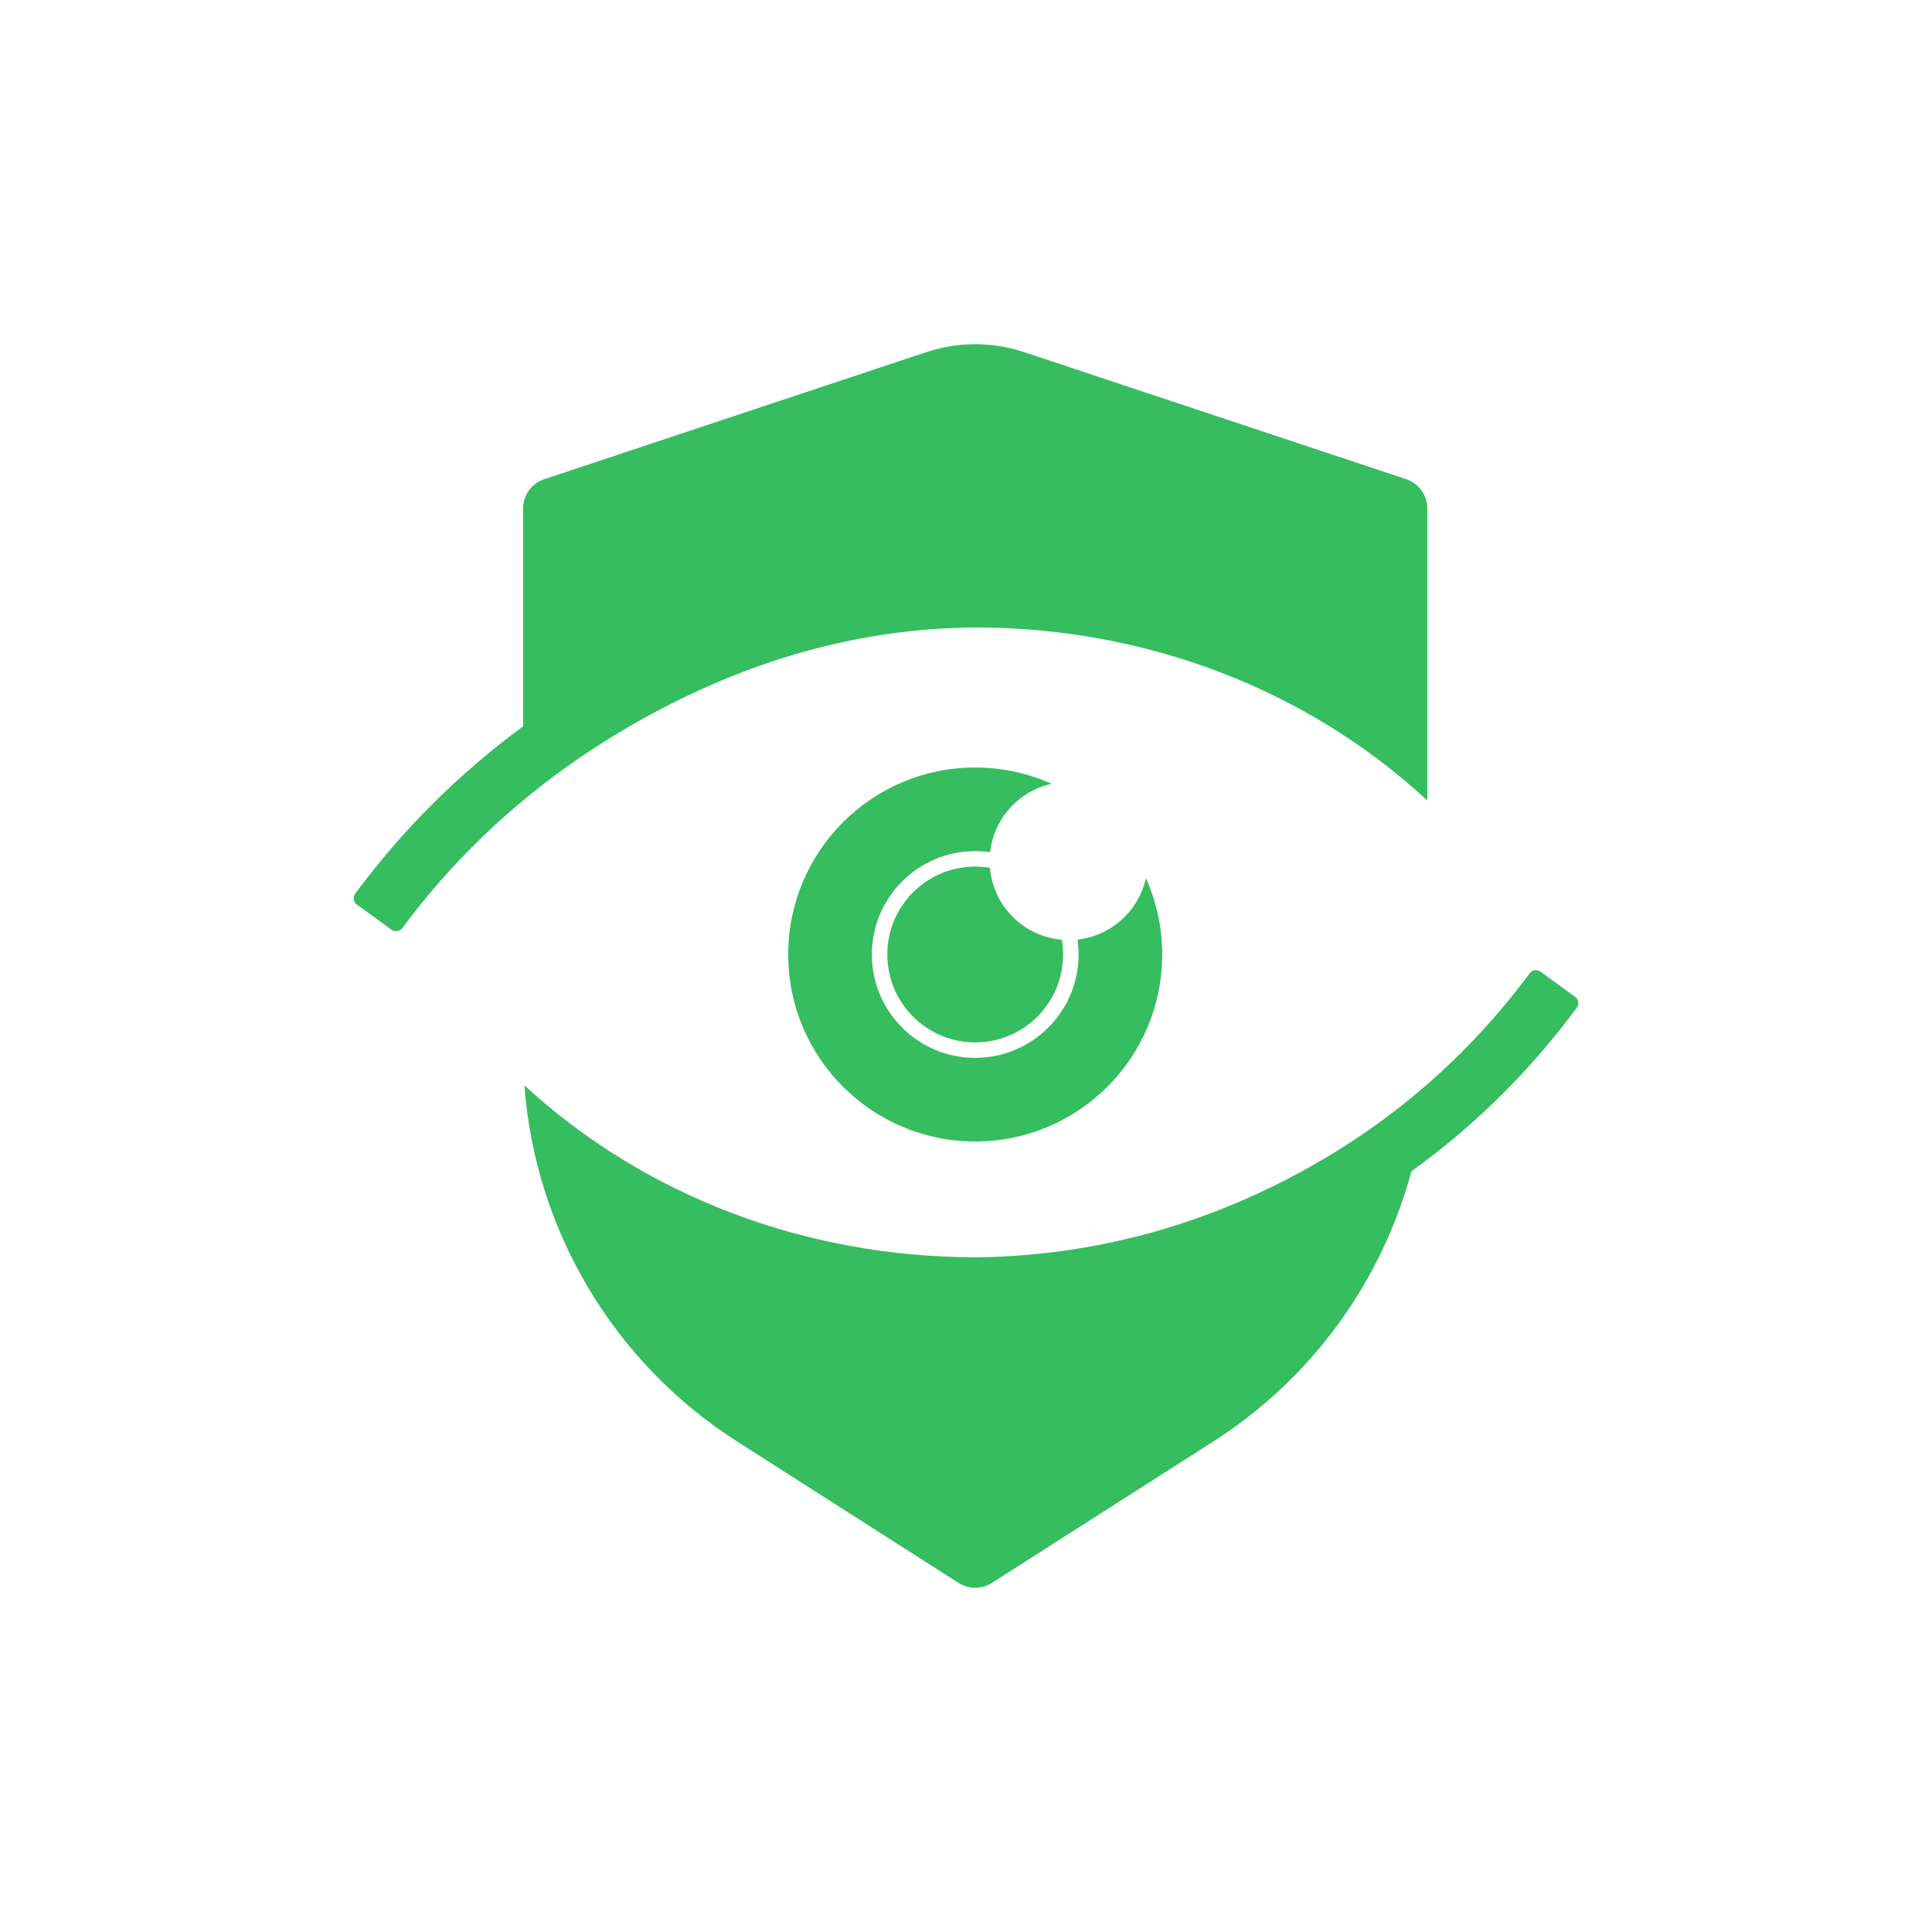
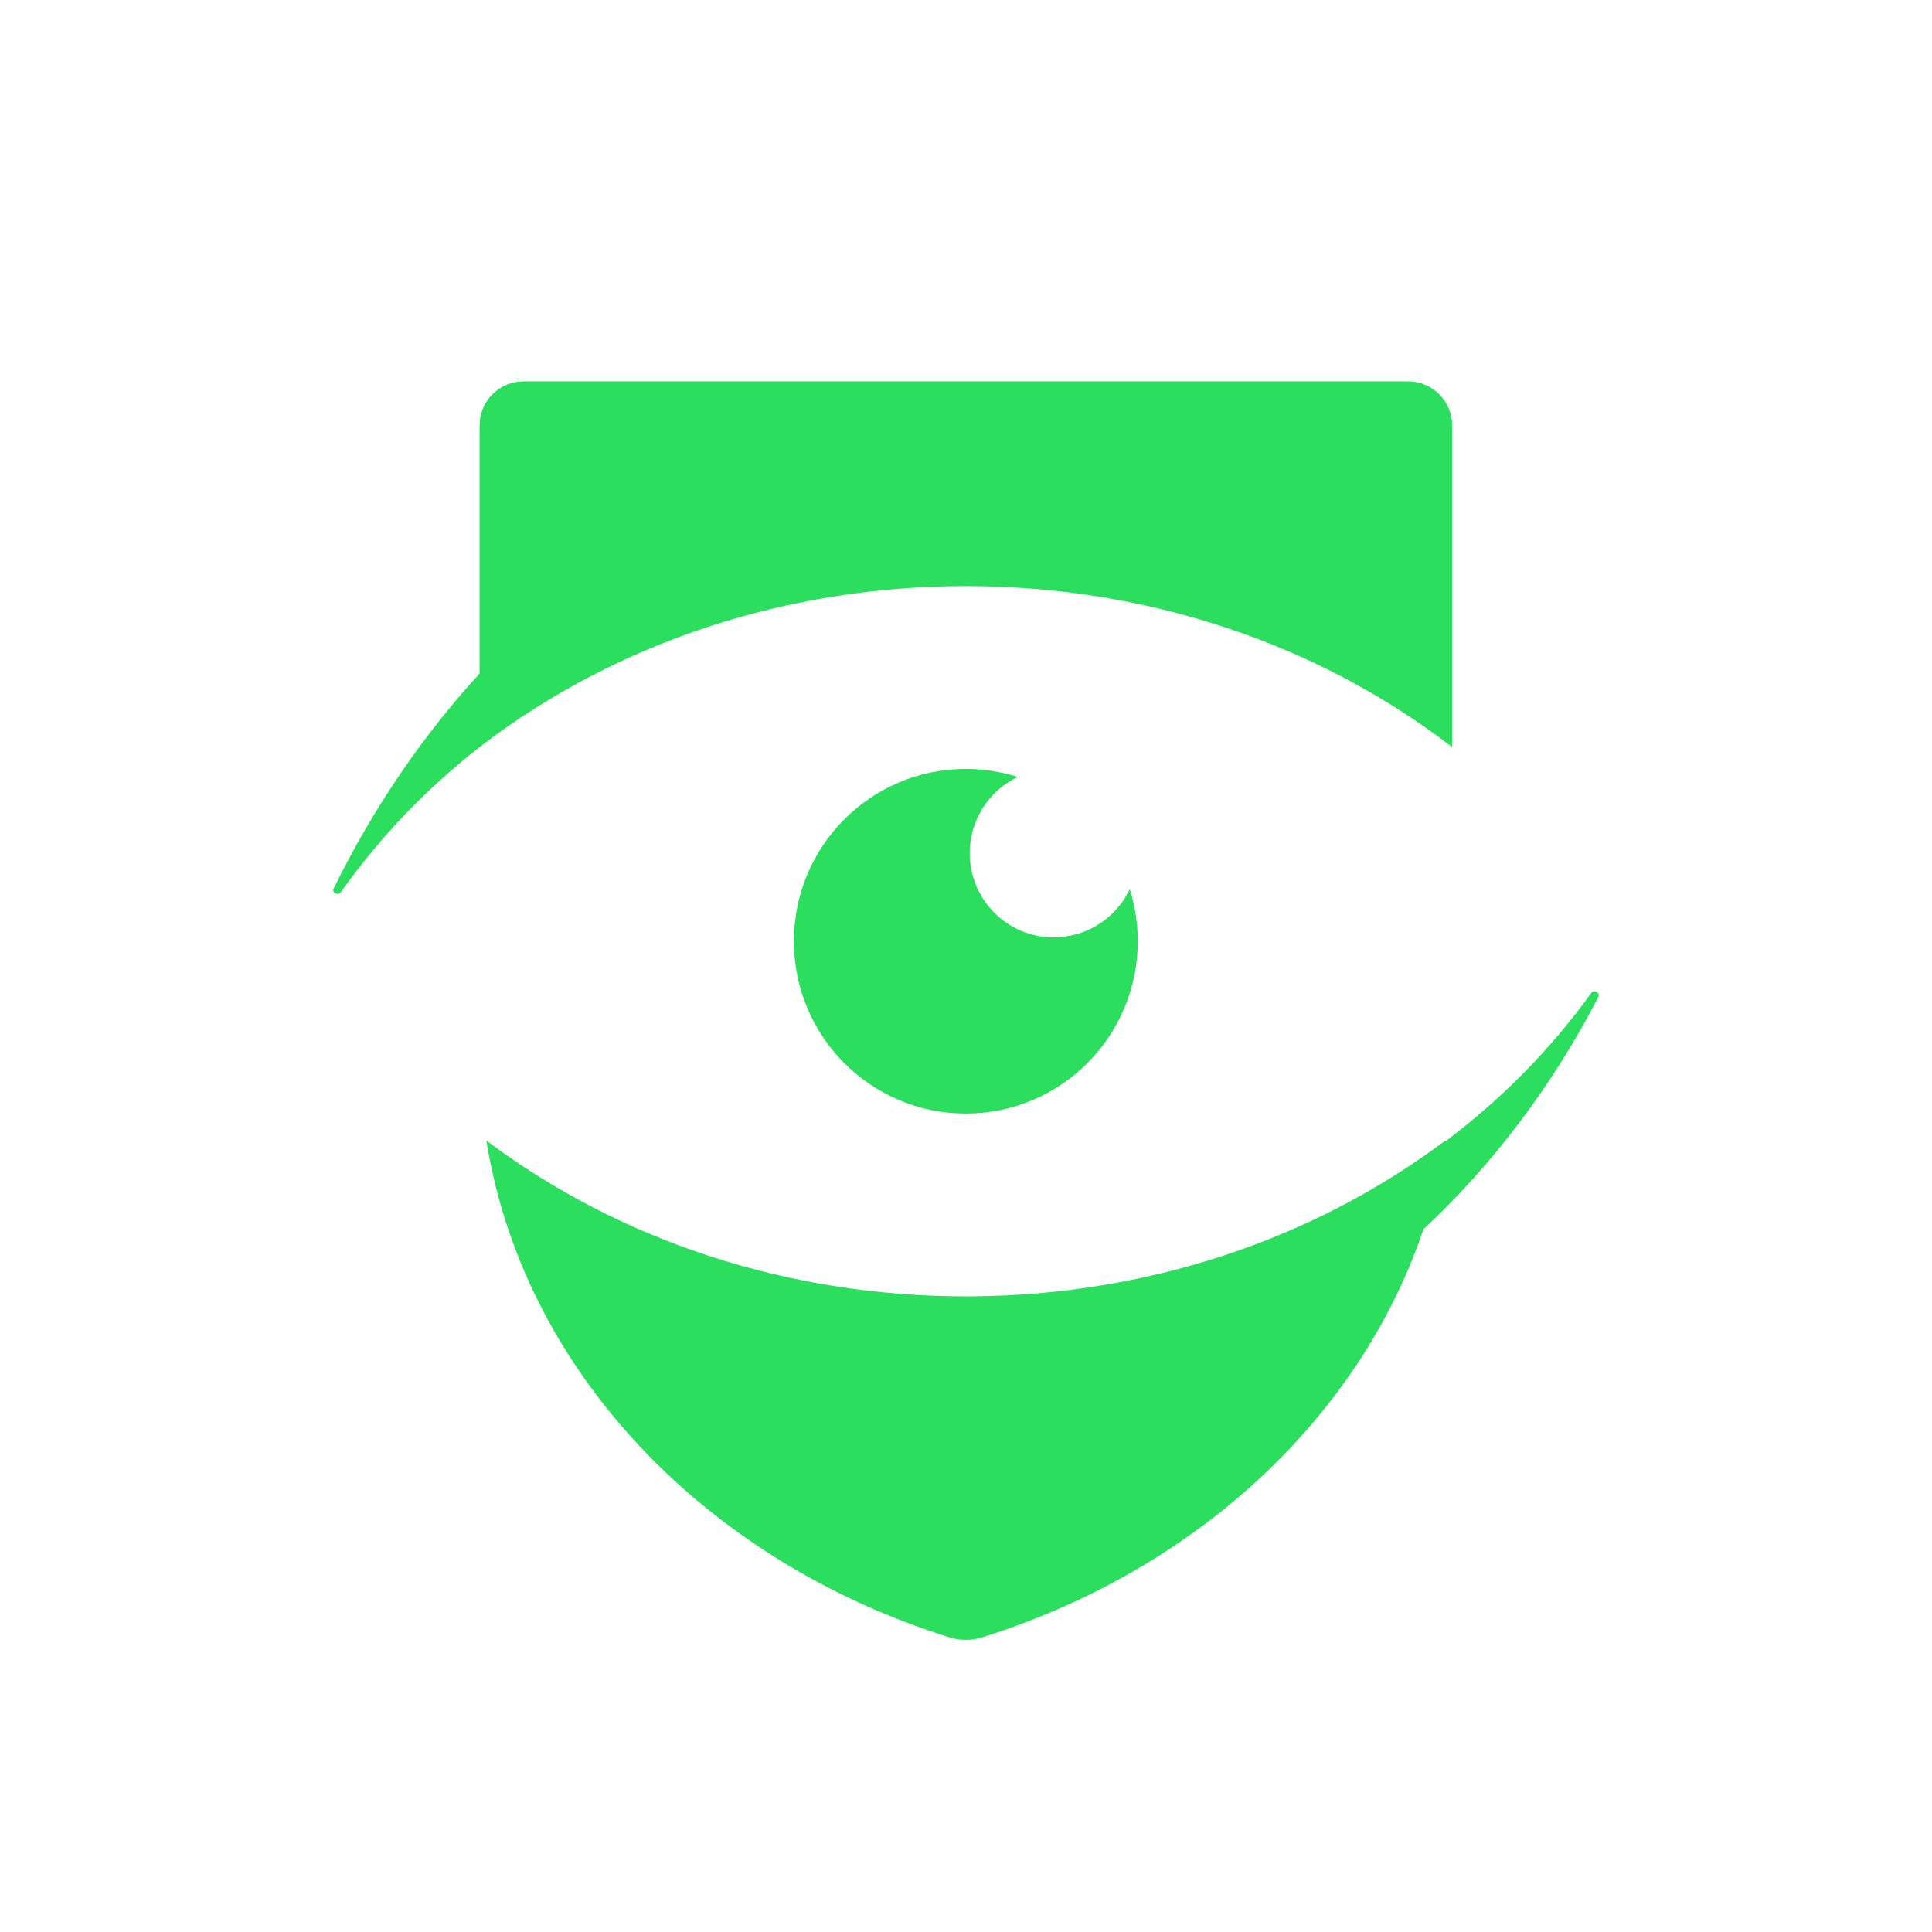
- <svg xmlns="http://www.w3.org/2000/svg" fill="none" version="1.1" width="500" height="500" viewBox="0 0 500 500">
-   <defs>
-     <clipPath id="master_svg0_3_1846">
-       <rect x="0" y="0" width="500" height="500" rx="0" />
-     </clipPath>
-   </defs>
-   <g clip-path="url(#master_svg0_3_1846)">
-     <path d="M369.392,207.17L369.392,131.601C369.392,128.156,367.186,125.097,363.916,124.01L265.002,91.124C256.81,88.4,247.956,88.4,239.763,91.124L140.85,124.01C137.58,125.097,135.374,128.156,135.374,131.601L135.374,187.98Q110.361,206.4,91.91,231.298C91.253,232.185,91.454,233.433,92.348,234.082L101.33,240.608C102.224,241.257,103.483,241.047,104.141,240.16Q117.807,221.752,135.374,207.154L135.374,207.168C135.425,207.121,135.477,207.073,135.529,207.025Q150.714,194.432,168.809,184.68Q209.221,162.899,251.502,162.399C251.595,162.398,251.686,162.39,251.775,162.377C251.977,162.377,252.18,162.376,252.382,162.376C296.514,162.376,338.303,178.374,369.392,207.17ZM252.383,295.415C279.11,295.415,300.776,273.749,300.776,247.022C300.776,240.212,299.339,233.479,296.559,227.263C294.662,235.802,287.548,242.191,278.855,243.164C279.037,244.424,279.132,245.712,279.132,247.022C279.132,261.795,267.156,273.77,252.383,273.77C237.61,273.77,225.634,261.795,225.634,247.022C225.634,232.249,237.61,220.273,252.383,220.273C253.693,220.273,254.981,220.367,256.24,220.549C257.213,211.856,263.603,204.743,272.142,202.846C265.925,200.066,259.193,198.629,252.383,198.629C225.656,198.629,203.99,220.295,203.99,247.022C203.99,273.749,225.656,295.415,252.383,295.415ZM274.814,243.215C264.905,242.357,257.048,234.499,256.19,224.59C254.952,224.382,253.68,224.273,252.383,224.273C239.819,224.273,229.634,234.458,229.634,247.022C229.634,259.585,239.819,269.77,252.383,269.77C264.947,269.77,275.132,259.585,275.132,247.022C275.132,245.725,275.023,244.453,274.814,243.215ZM313.984,373.067C339.511,356.763,357.585,331.664,365.268,303.13Q389.76,285.497,408.076,260.795C408.734,259.908,408.546,258.642,407.652,257.993L398.67,251.467C397.776,250.818,396.535,251.004,395.877,251.891Q383.897,268.026,369.058,280.892L369.058,280.886C369.023,280.918,368.989,280.95,368.954,280.982Q352.702,295.052,333.025,305.206Q296.653,323.977,256.244,325.33C254.959,325.358,253.672,325.371,252.382,325.371C208.416,325.371,166.769,309.492,135.707,280.887C138.508,318.393,158.793,352.636,190.781,373.067L248.077,409.661C250.702,411.338,254.063,411.338,256.689,409.661L313.984,373.067Z" fill-rule="evenodd" fill="#35BD5F" fill-opacity="1" />
-   </g>
+ <svg xmlns="http://www.w3.org/2000/svg" fill="none" version="1.1" width="64" height="64" viewBox="0 0 64 64">
+   <path d="M16.012,24.651C14.199,26.049,12.605,27.695,11.29,29.557C11.203,29.681,10.984,29.574,11.051,29.438C12.366,26.759,14.006,24.363,15.887,22.313L15.887,14.091C15.887,13.286,16.54,12.633,17.345,12.633L46.644,12.633C47.449,12.633,48.102,13.286,48.102,14.091L48.102,24.746C43.604,21.289,37.942,19.415,31.995,19.415C26.105,19.415,20.492,21.254,16.012,24.651ZM31.995,36.888C35.14,36.888,37.69,34.332,37.69,31.18C37.69,30.594,37.6,30.012,37.424,29.453C36.964,30.429,35.983,31.052,34.906,31.052C33.369,31.052,32.122,29.802,32.122,28.261C32.122,27.182,32.743,26.199,33.717,25.738C33.16,25.561,32.579,25.471,31.995,25.471C28.849,25.471,26.299,28.027,26.299,31.18C26.299,34.332,28.849,36.888,31.995,36.888ZM47.153,40.72C49.43,38.598,51.406,36.002,52.947,33.029C53.017,32.894,52.806,32.763,52.717,32.887C51.367,34.764,49.73,36.419,47.872,37.816C47.873,37.805,47.875,37.795,47.877,37.784C43.466,41.092,37.972,42.901,32.2,42.943C32.192,42.943,32.183,42.944,32.175,42.944C32.115,42.944,32.055,42.944,31.994,42.944C26.151,42.944,20.578,41.133,16.112,37.784C17.33,45.419,23.367,51.709,31.458,54.241C31.808,54.35,32.181,54.35,32.531,54.241C39.558,52.042,45.036,47.008,47.153,40.72Z" fill-rule="evenodd" fill="#2BDE5E" />
</svg>
